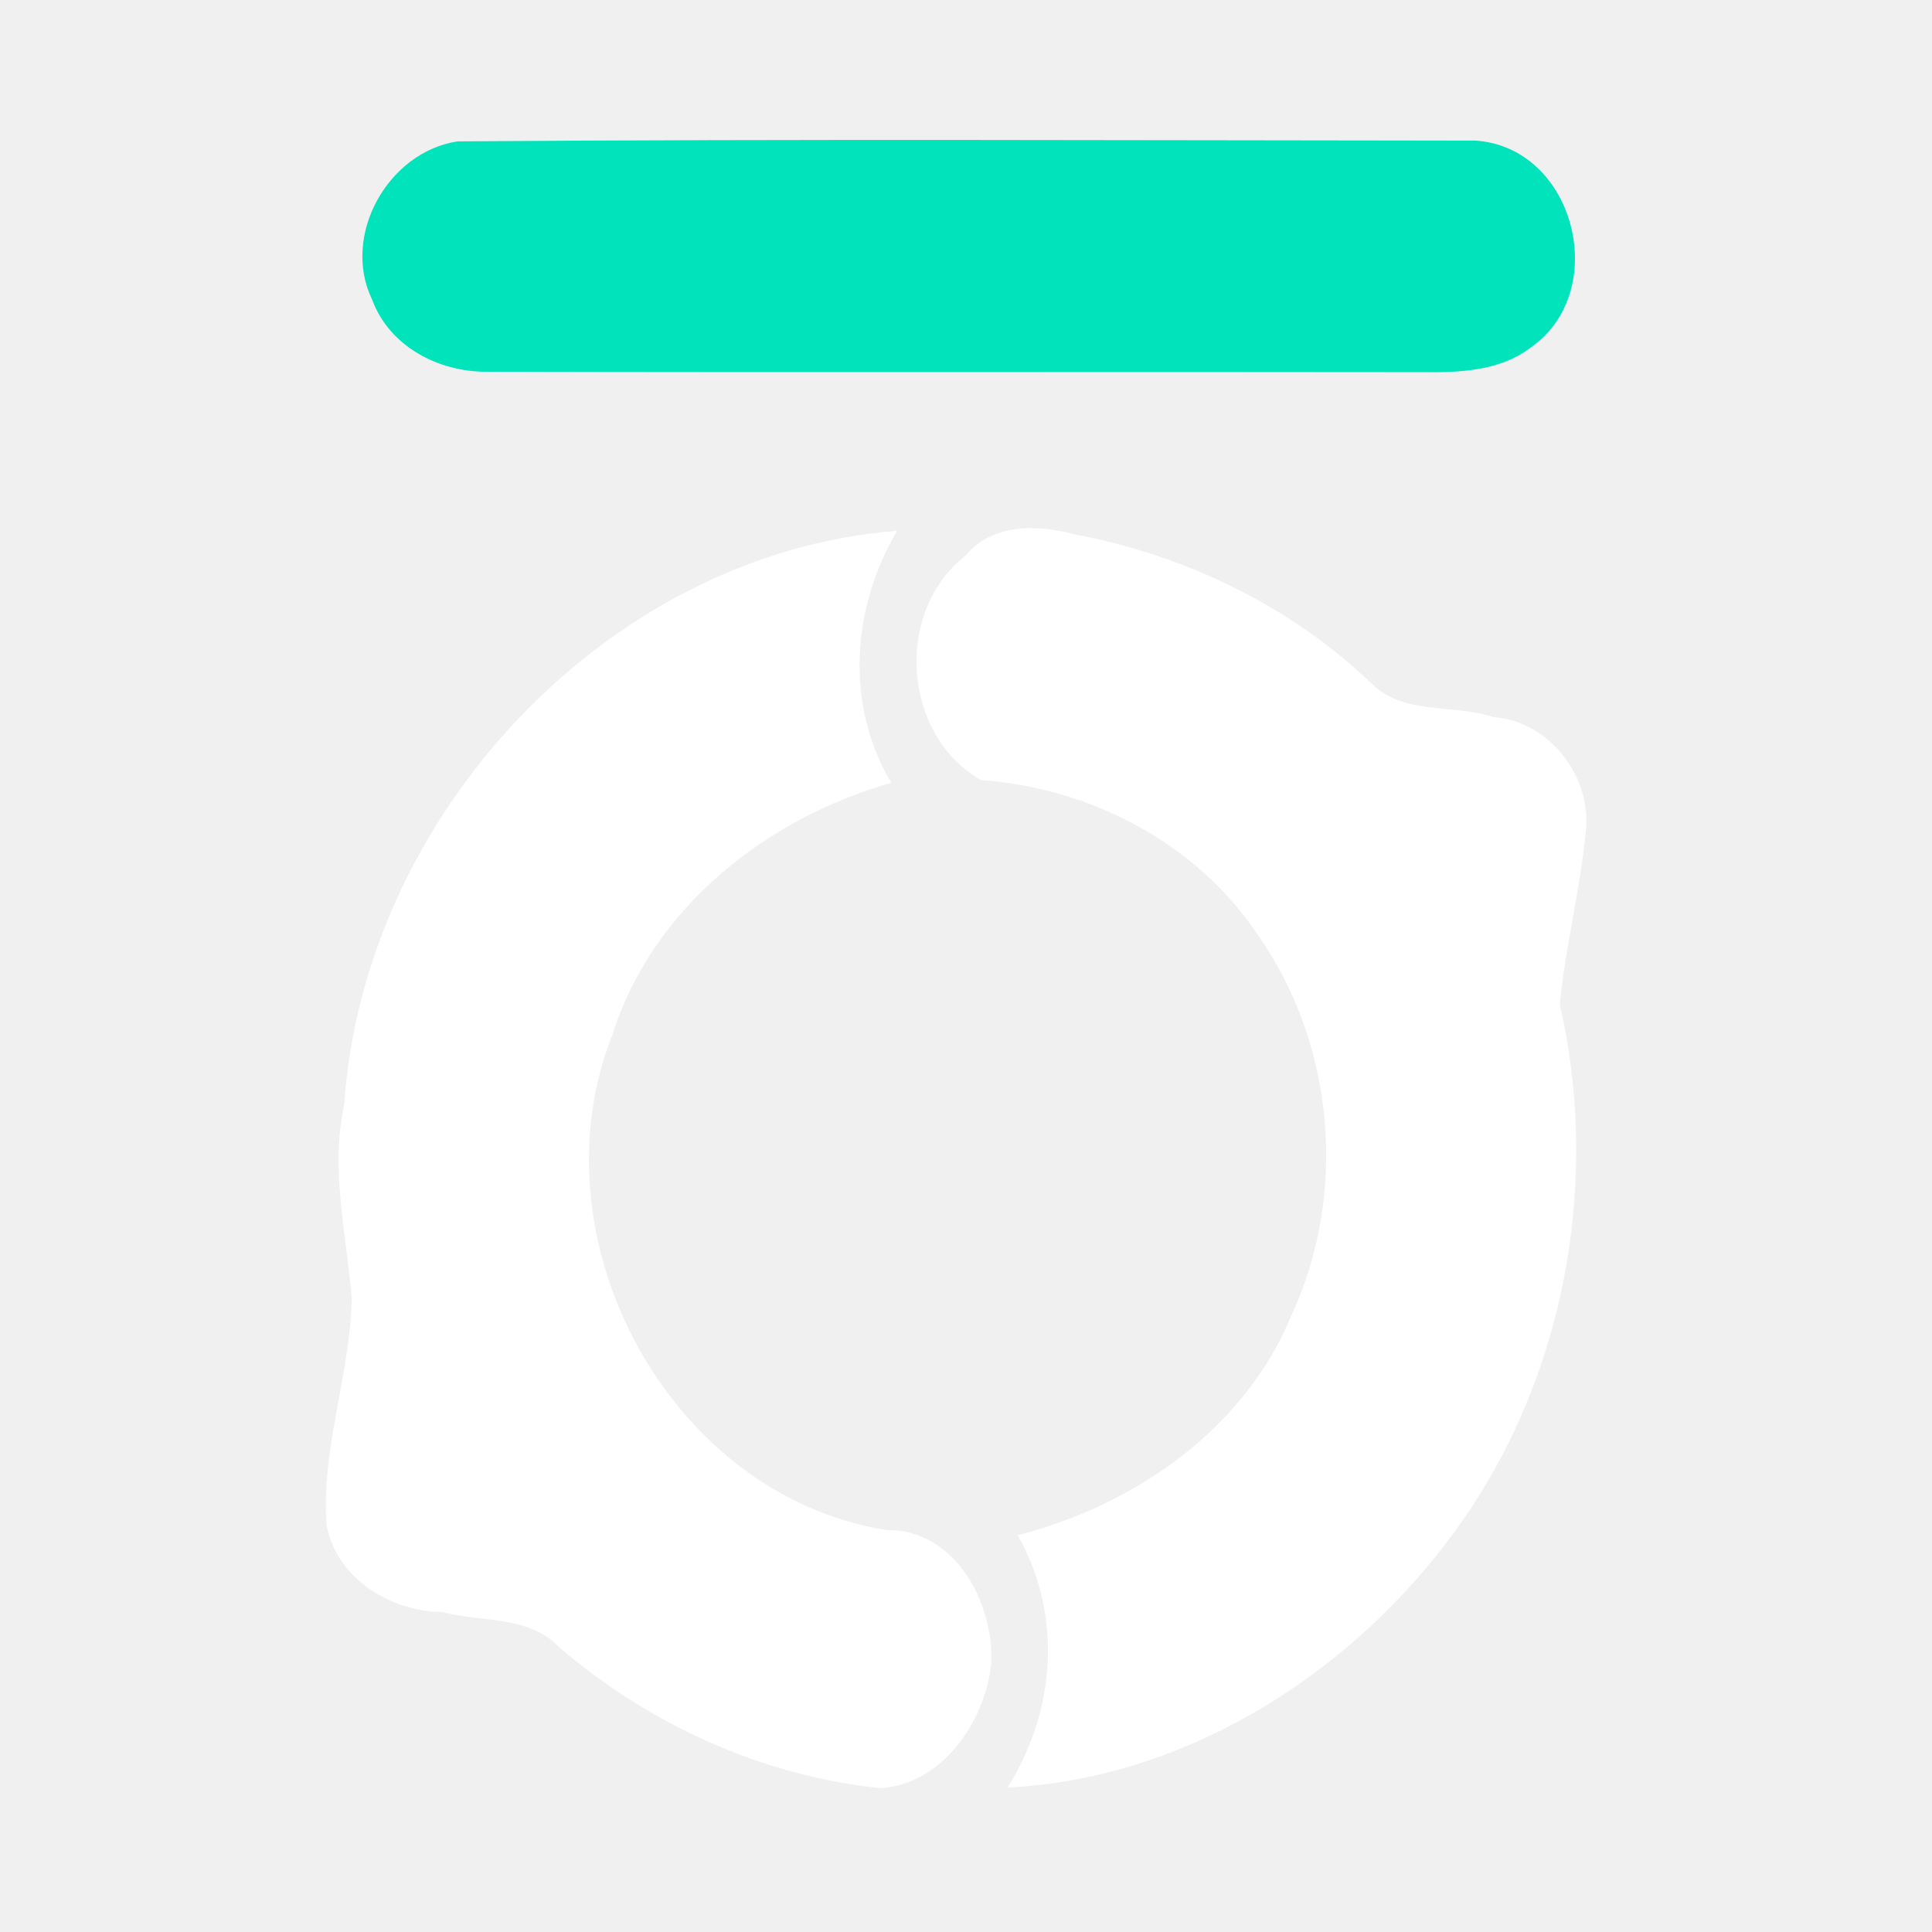
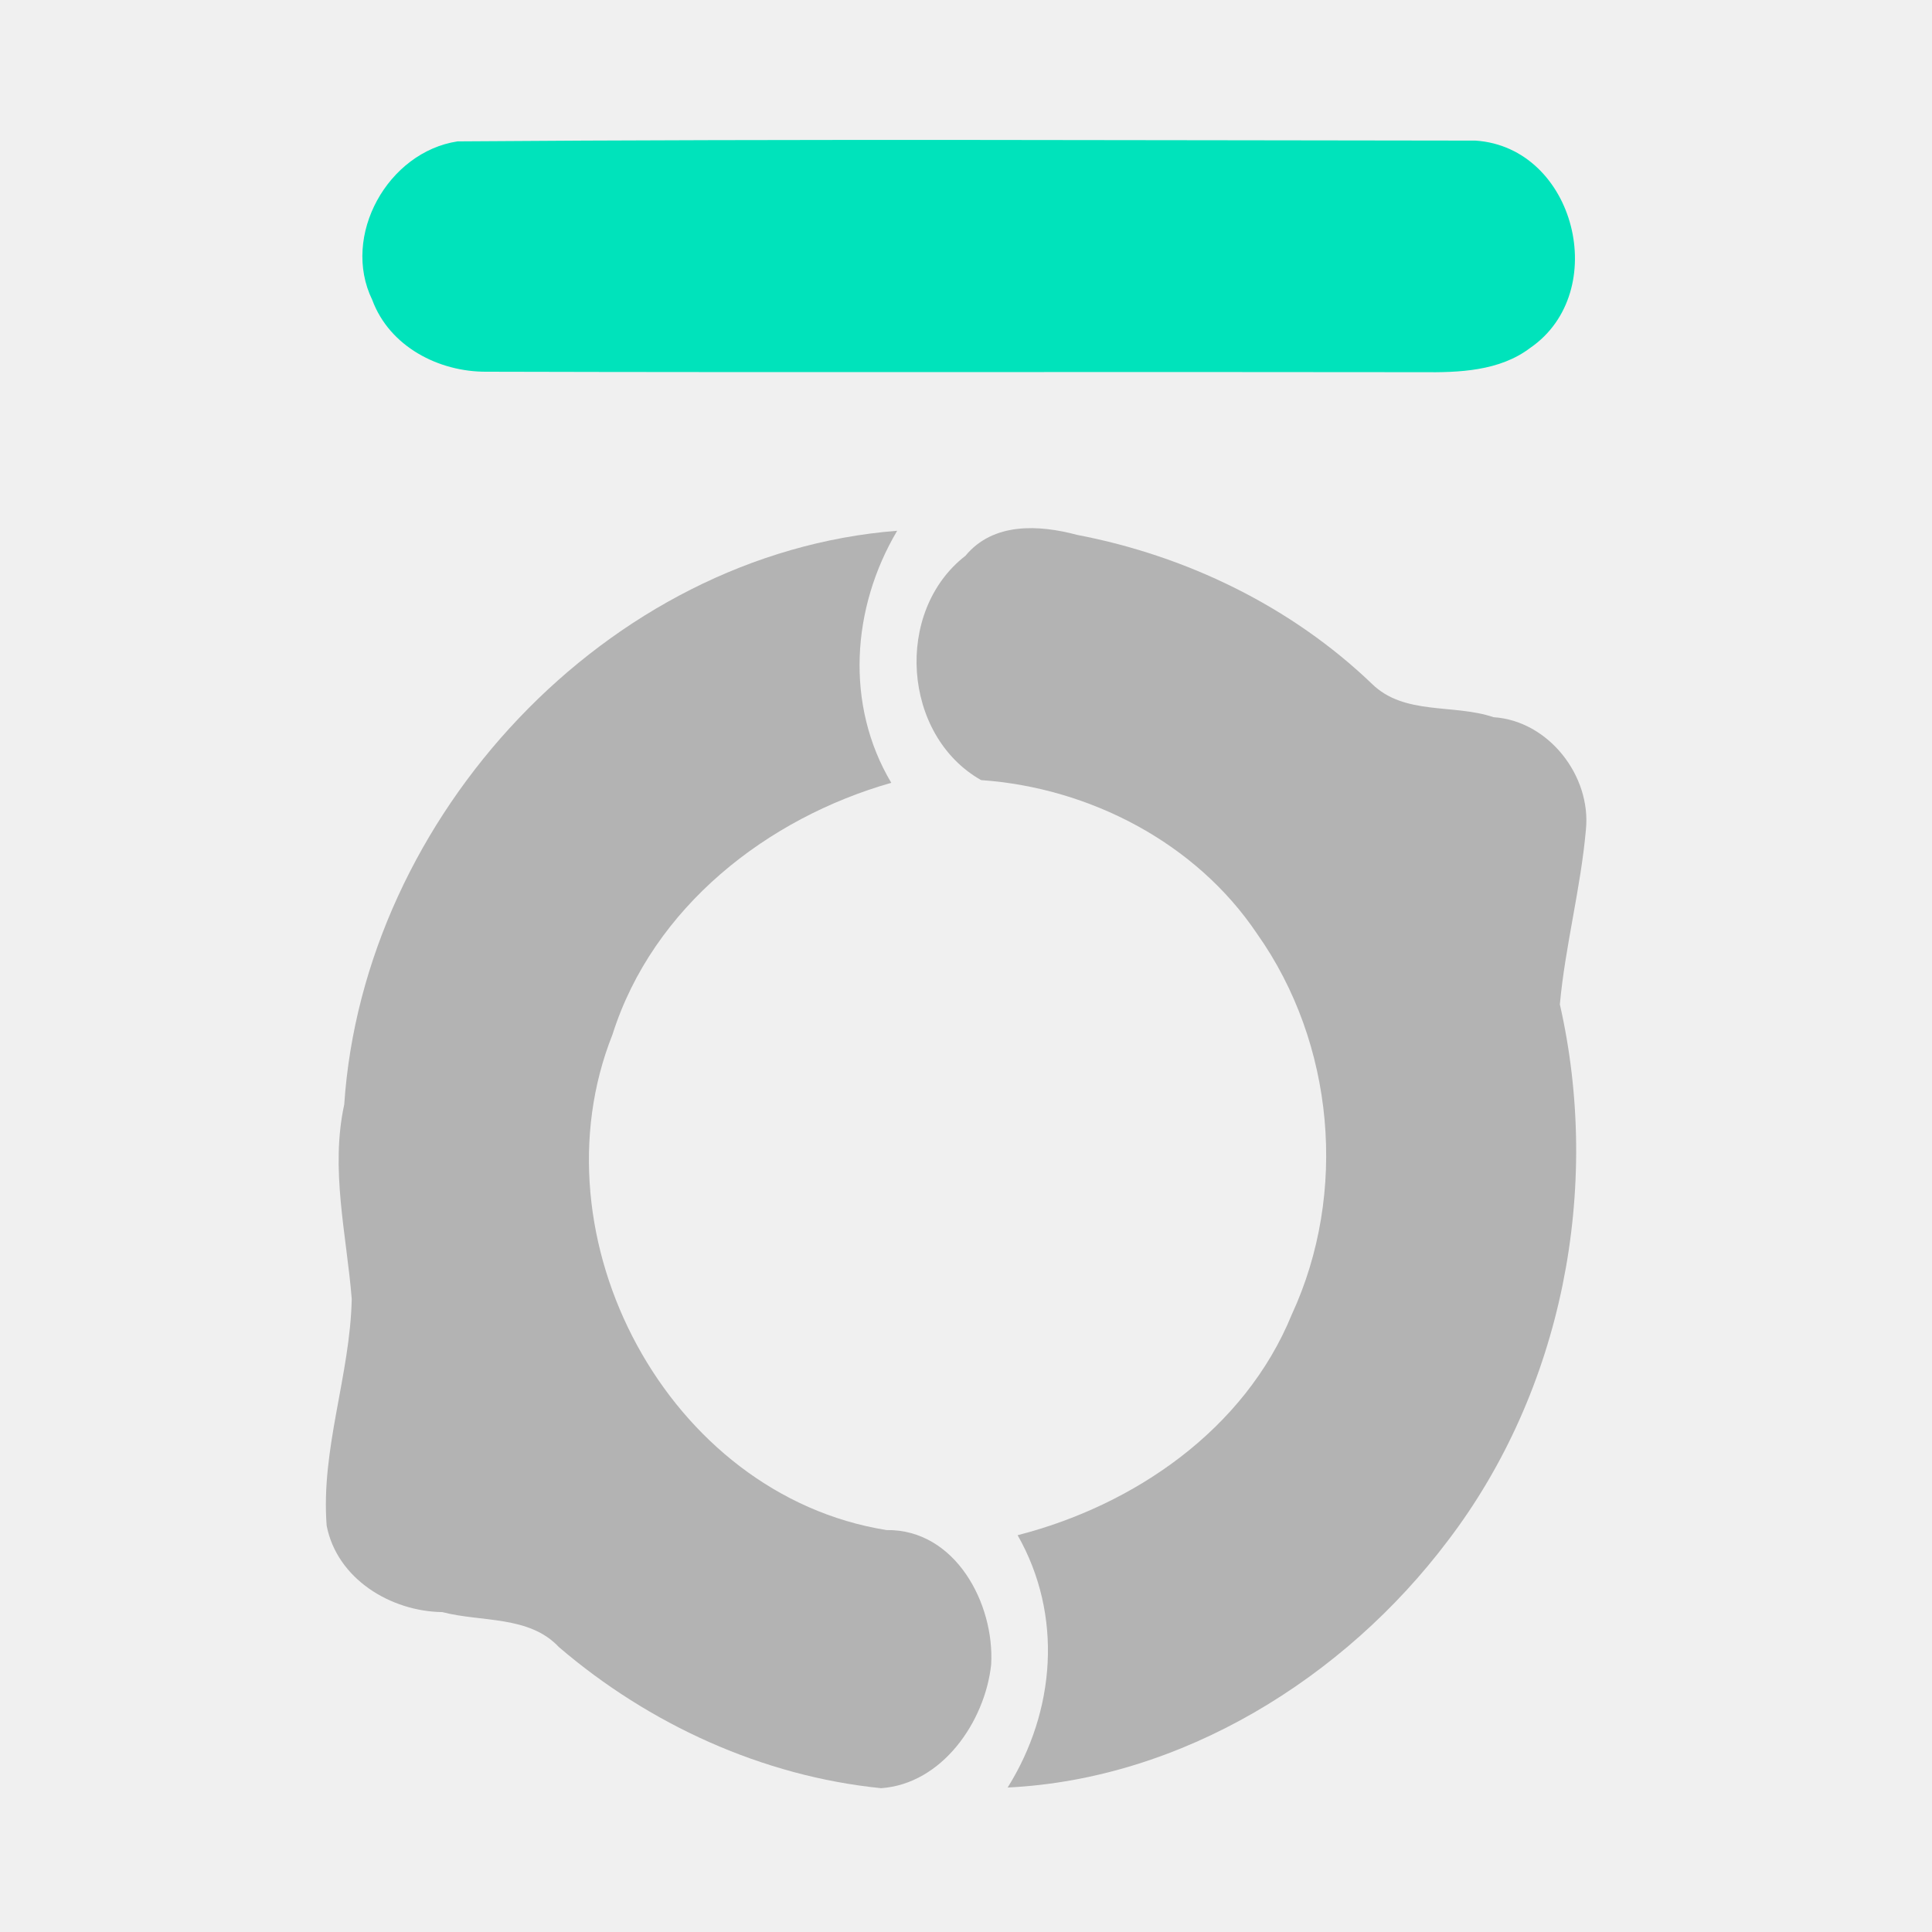
<svg xmlns="http://www.w3.org/2000/svg" id="svg10" width="500pt" height="500pt" viewBox="0 0 500 500">
  <g id="#00e3bbff">
    <path id="path2" fill="#00e3bb" d="M118.41 36.59c87.79-.66 175.66-.27 263.48-.2 25.83 1.77 35.14 39.18 14.14 53.64-7.95 6.04-18.46 6.4-28.03 6.29-80.68-.13-161.37.1-242.04-.12-12.41.1-25.16-6.52-29.62-18.58-8.09-16.6 4.02-38.28 22.07-41.03z" opacity="1.00" />
  </g>
-   <g id="#000000ff" fill="#fff">
+   <g id="#000000ff" fill="#b3b3b3">
    <path id="path5" d="M249.85 143.84c7.22-8.72 19.04-8.05 28.96-5.4 28.29 5.41 55.36 18.52 76.22 38.51 8.39 8.26 21.16 5.15 31.5 8.66 14.23.92 25.33 15.2 23.9 29.14-1.34 15.17-5.36 30.07-6.74 45.18 10.82 47.52.73 99.84-28.99 138.81-26.83 35.59-68.86 61.68-113.92 63.87 12.41-19.86 14.33-44.65 2.58-65.3 30.17-7.74 58.78-27.33 70.95-57.11 14.55-31.46 11.07-70.19-8.96-98.51-15.82-23.6-43.39-37.84-71.44-39.8-20.37-11.52-22.58-43.69-4.06-58.05z" opacity="1.00" />
    <path id="path7" d="M89.09 285.83c4.98-74.56 67.89-142.58 143.1-148.47-11.79 19.88-13.55 45.03-1.53 65.23-32.11 9.14-61.71 32.18-72.14 65.12-20.95 52.57 14.26 119.21 70.91 128.27 17.8-.25 28 19.04 27.08 34.83-1.61 14.81-12.71 30.87-28.49 31.97-30.69-3.09-59.98-16.49-83.36-36.5-7.72-8.25-20.08-6.43-30.19-9.07-13.4-.18-27.25-8.62-29.93-22.36-1.54-19.83 6.08-38.96 6.49-58.71-1.36-16.74-5.59-33.57-1.94-50.31z" opacity="1.00" />
  </g>
</svg>
